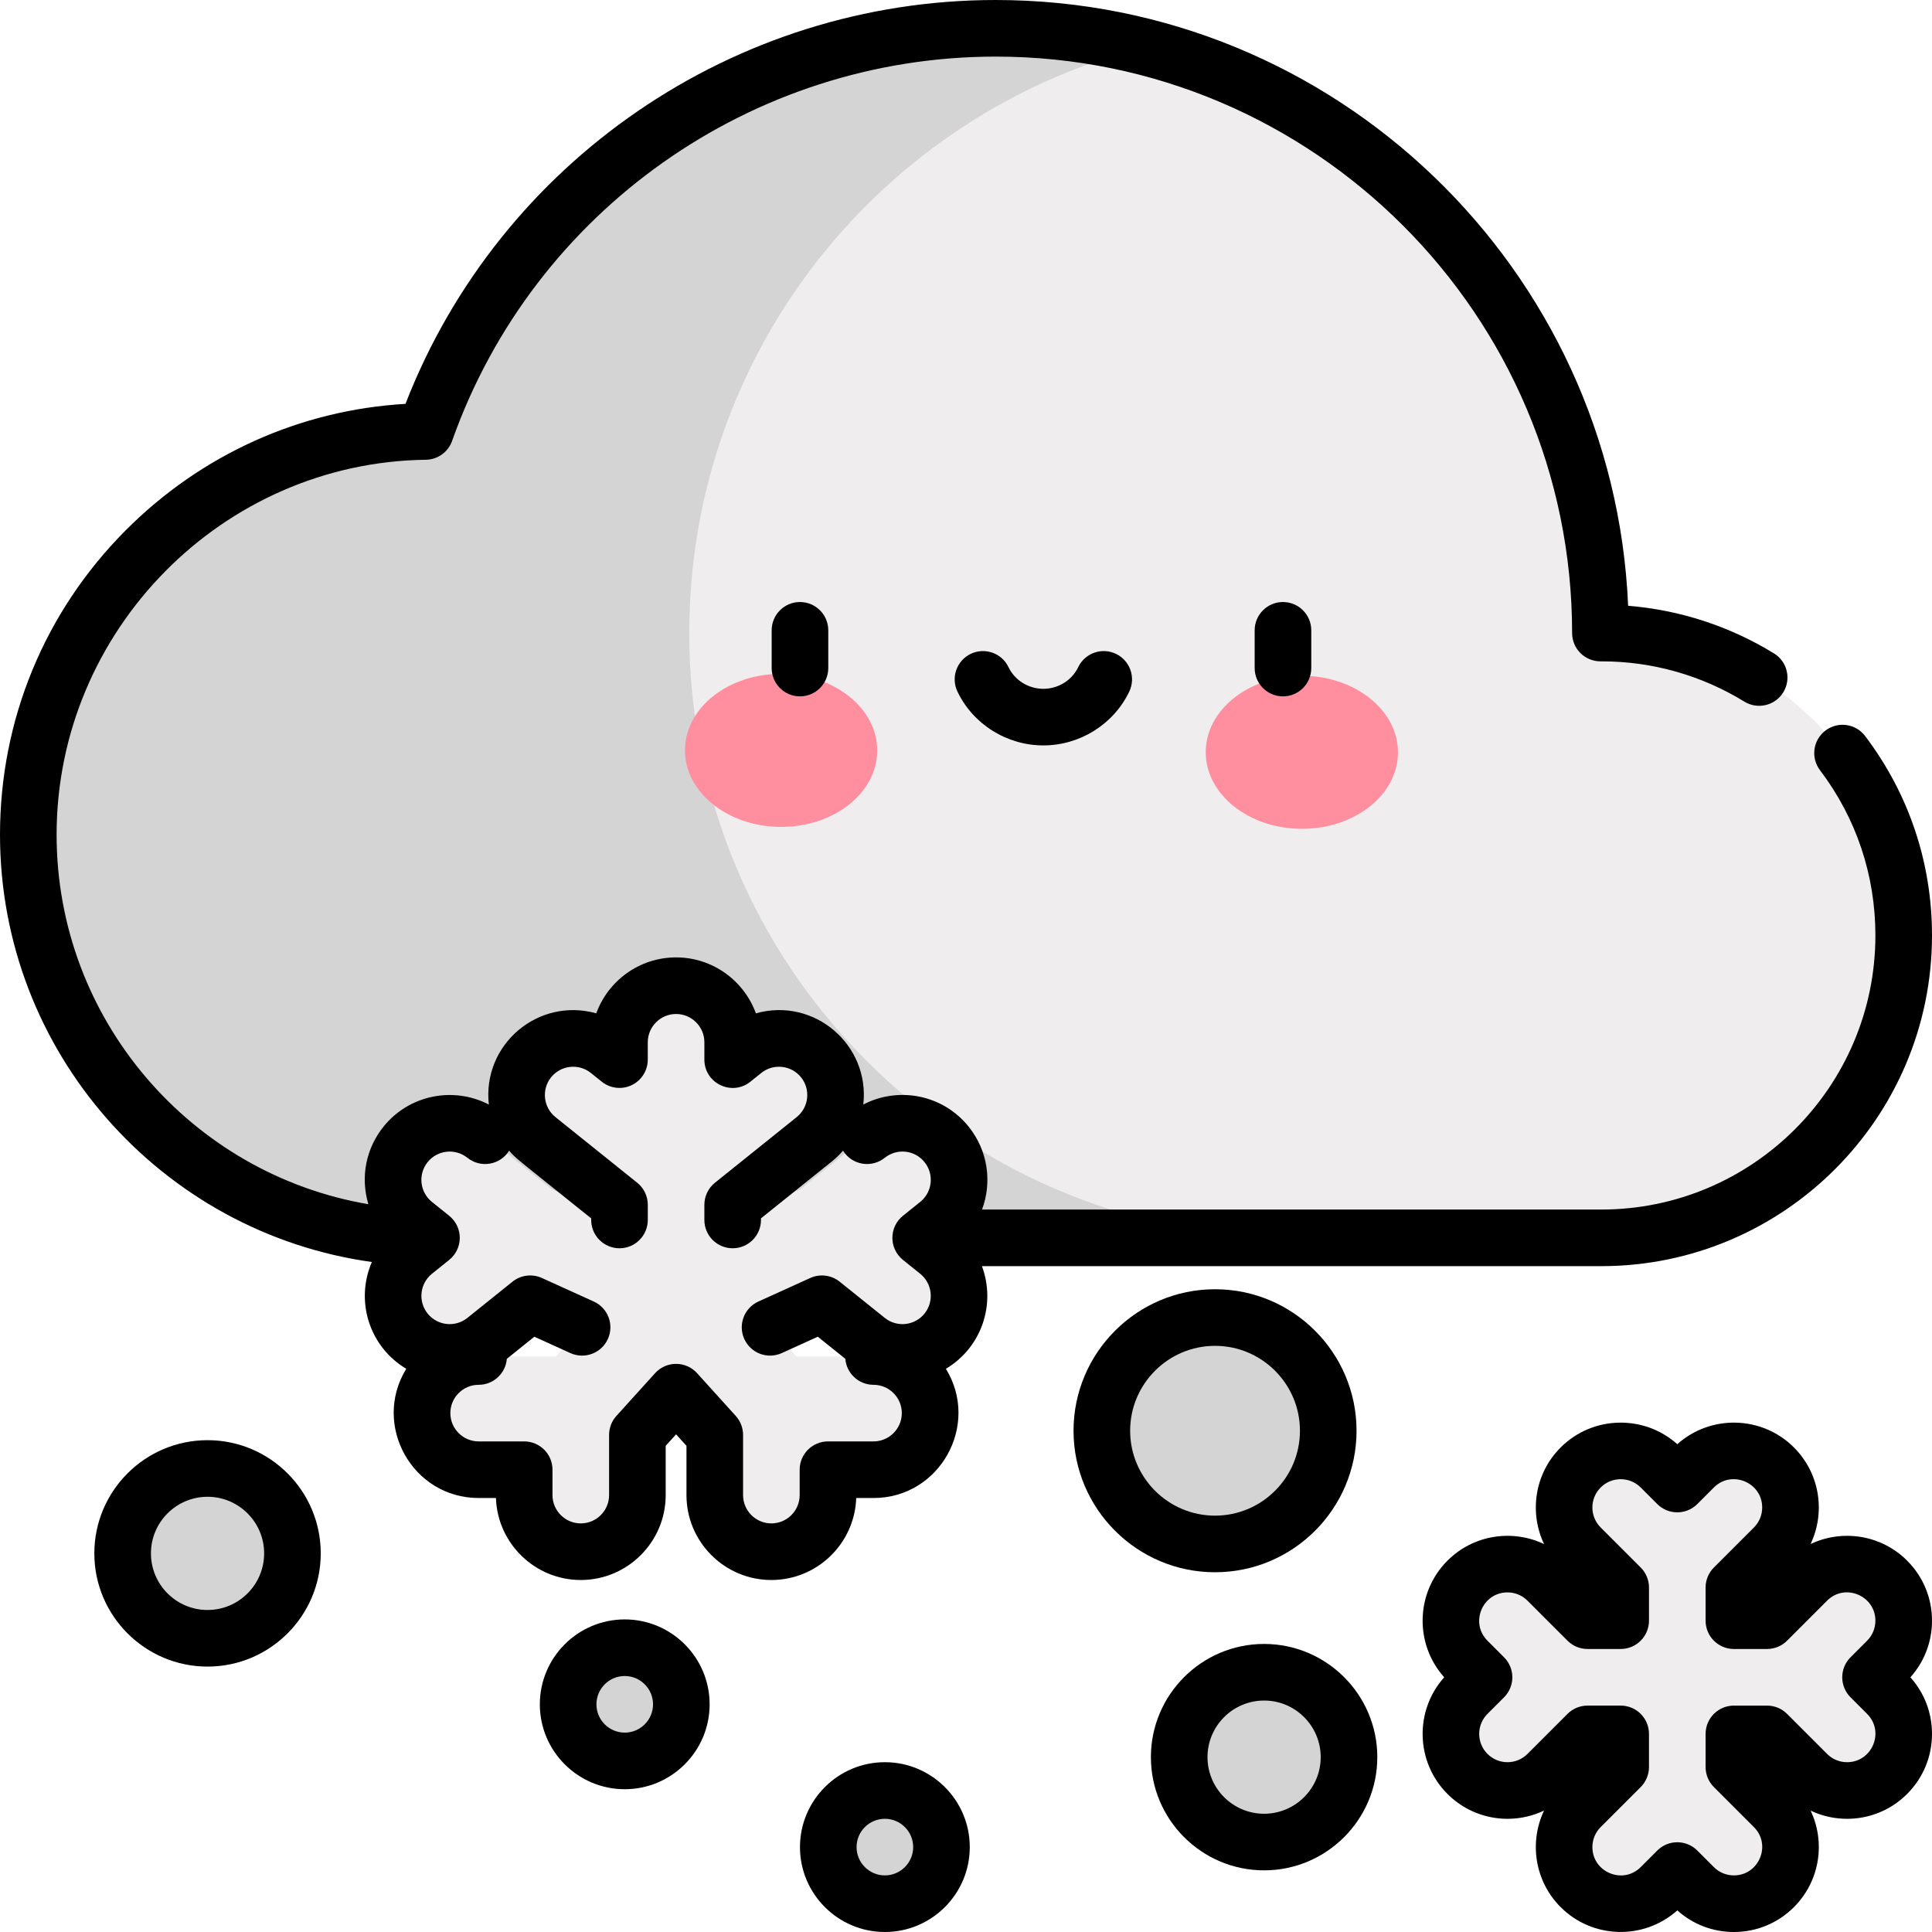
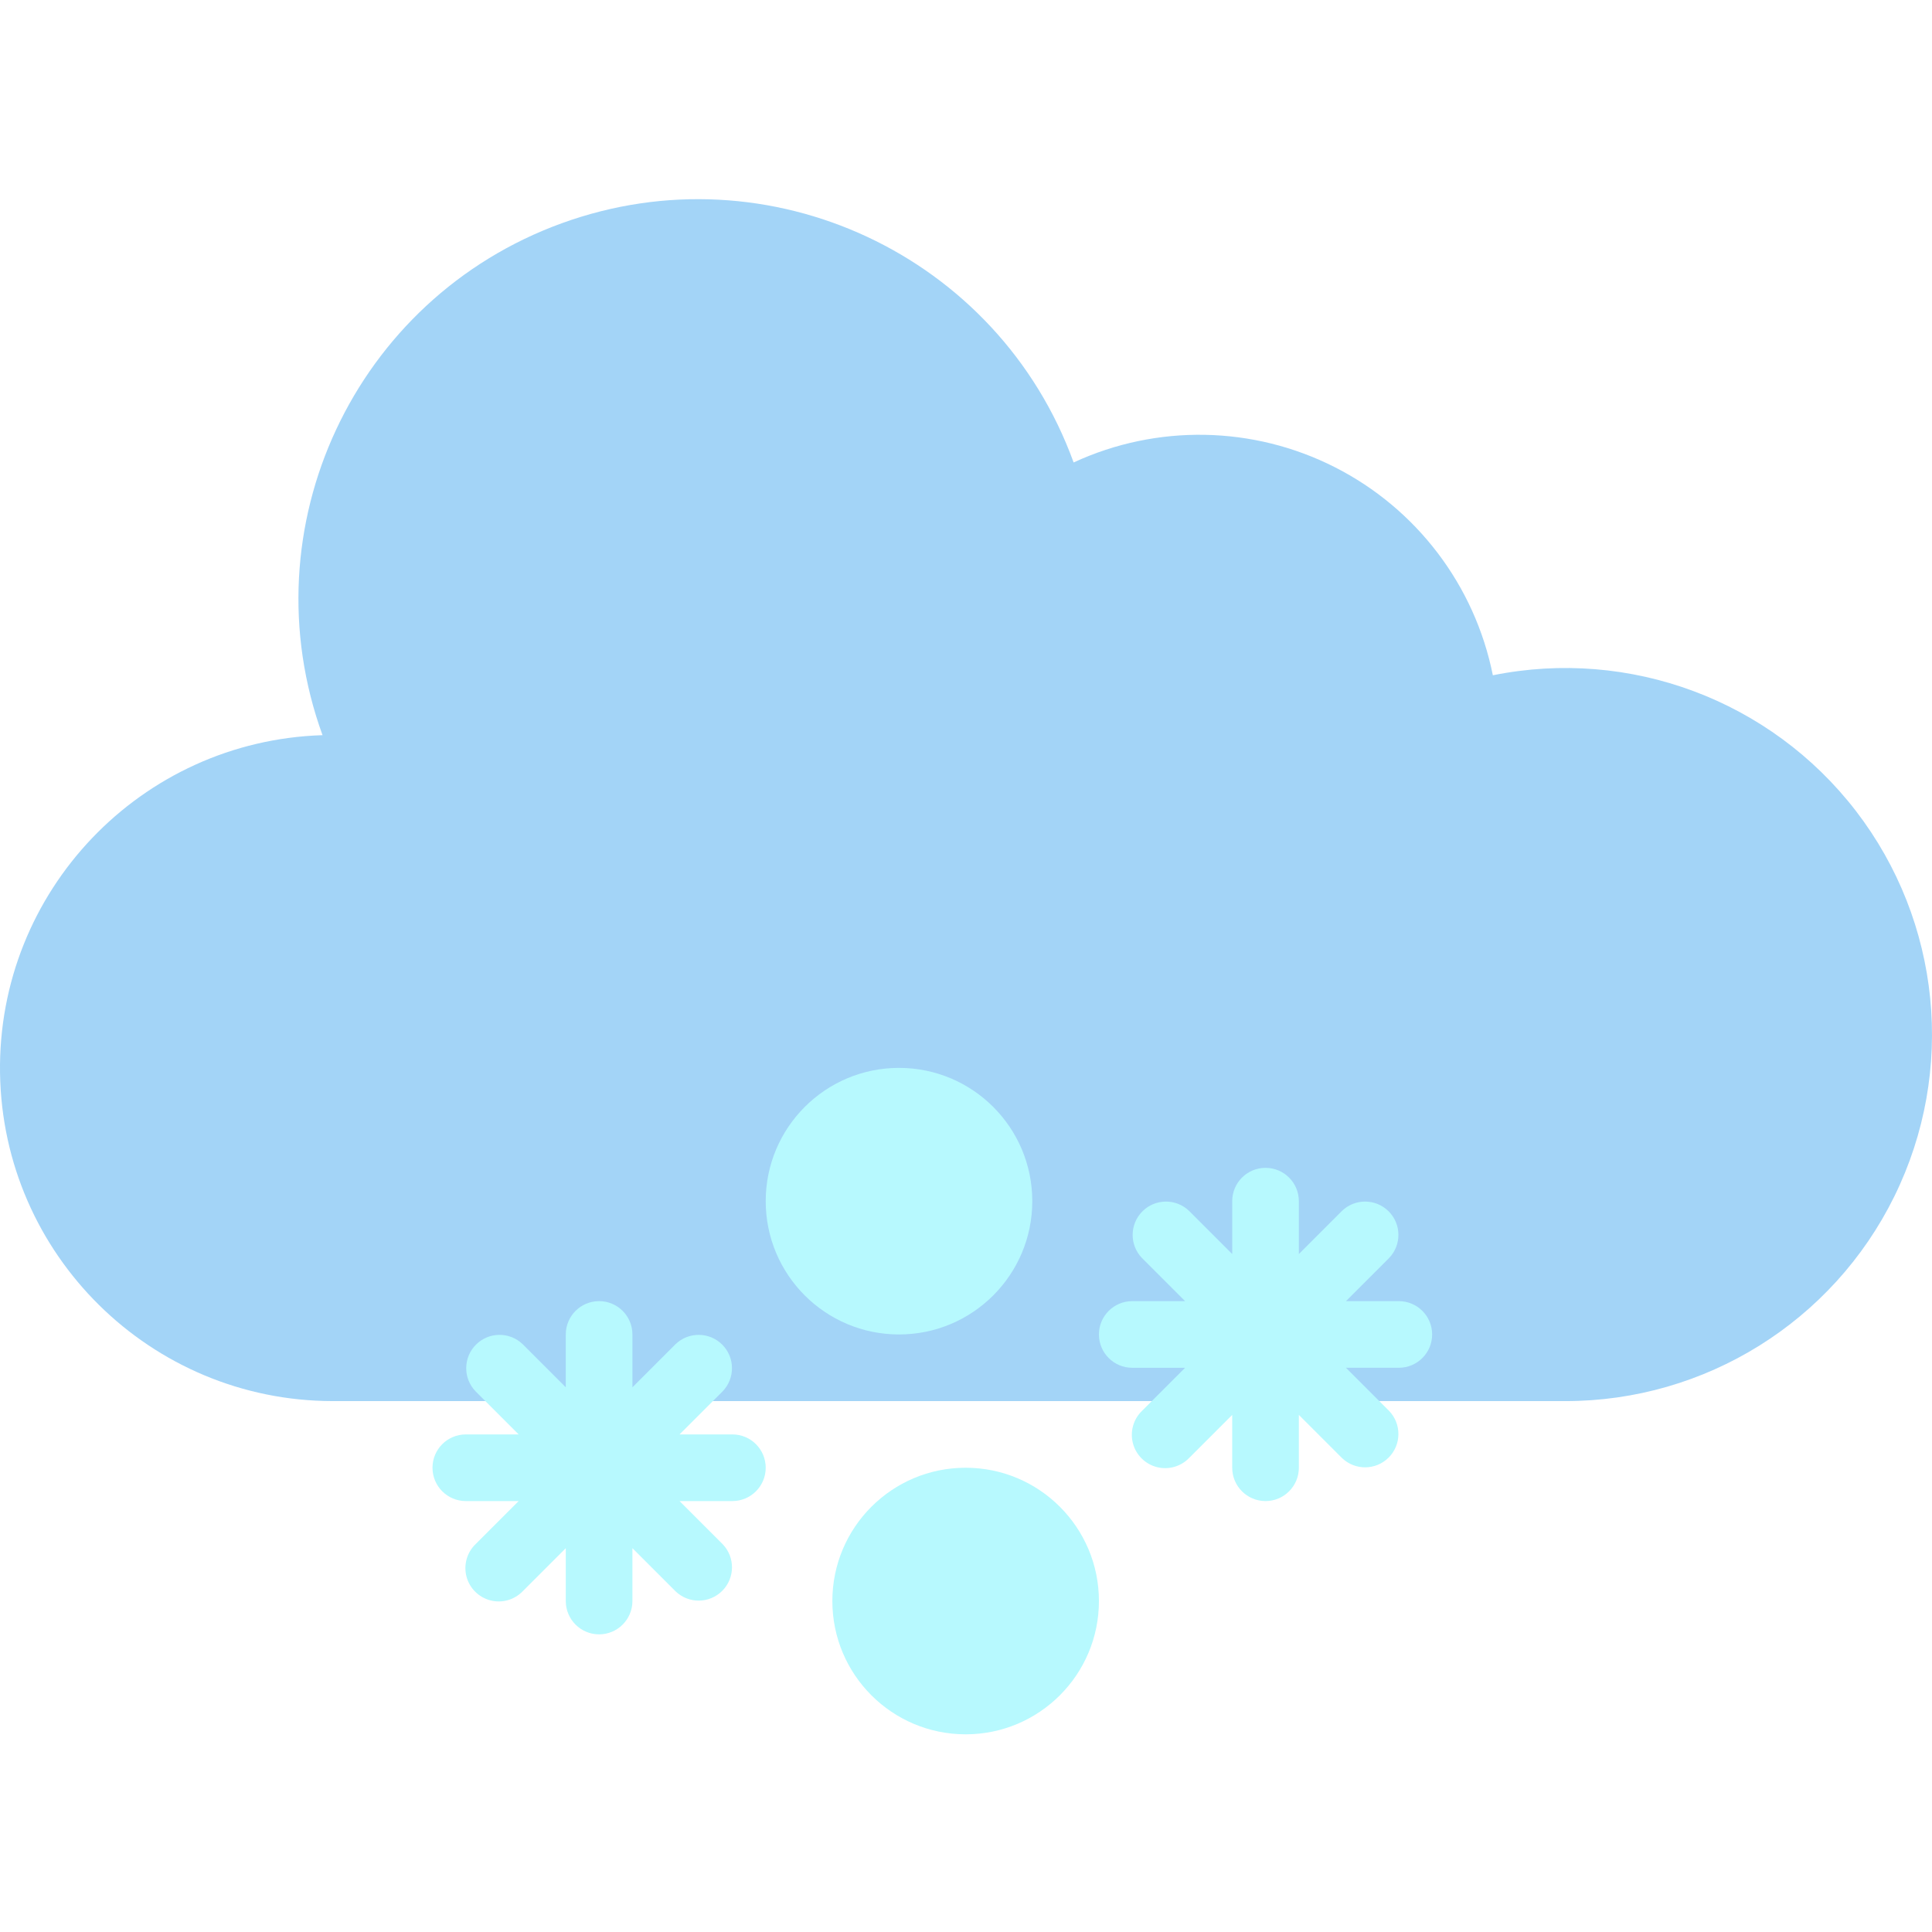
- <svg xmlns="http://www.w3.org/2000/svg" id="Layer_1" enable-background="new 0 0 512 512" height="512" viewBox="0 0 512 512" width="512">
-   <path d="m303.38 12.414c-12.642-3.206-25.876-4.914-39.502-4.914-69.776 0-129.126 44.596-151.133 106.835v.007c-57.35.76-105.245 47.61-105.245 106.853 0 59.01 47.837 106.847 106.847 106.847h227.356z" fill="#d4d4d5" />
-   <path d="m424.126 167.767c-.004-75.047-51.455-137.779-120.746-155.353-69.387 17.617-120.719 80.491-120.719 155.359 0 88.107 71.092 159.6 159.042 160.269h82.662c44.258 0 80.135-35.878 80.135-80.136 0-44.837-36.644-80.373-80.374-80.139z" fill="#efedee" />
-   <path d="m495.714 444.5 4.393-4.394c5.858-5.857 5.858-15.355 0-21.213-5.857-5.857-15.355-5.857-21.213 0l-10.607 10.607h-8.787v-8.787l10.606-10.606c5.858-5.857 5.858-15.355 0-21.213-5.857-5.857-15.355-5.857-21.213 0l-4.394 4.394-4.394-4.394c-5.857-5.857-15.355-5.857-21.213 0s-5.858 15.355 0 21.213l10.606 10.606v8.787h-8.787l-10.606-10.606c-5.857-5.857-15.355-5.857-21.213 0s-5.858 15.355 0 21.213l4.393 4.394-4.393 4.394c-5.858 5.857-5.858 15.355 0 21.213 2.929 2.929 6.768 4.394 10.606 4.394s7.678-1.465 10.606-4.394l10.606-10.606h8.787v8.787l-10.606 10.606c-5.858 5.857-5.858 15.355 0 21.213 5.857 5.857 15.355 5.857 21.213 0l4.394-4.394 4.394 4.394c2.929 2.929 6.768 4.394 10.606 4.394s7.678-1.465 10.606-4.394c5.858-5.857 5.858-15.355 0-21.213l-10.604-10.608v-8.787h8.787l10.606 10.606c2.929 2.929 6.768 4.394 10.606 4.394s7.678-1.465 10.606-4.394c5.858-5.857 5.858-15.355 0-21.213z" fill="#efedee" />
-   <path d="m248.558 331.71-4.569-3.668 4.569-3.67c6.46-5.187 7.492-14.628 2.306-21.087-5.185-6.46-14.628-7.494-21.087-2.306l-17.666 14.184-17.944 8.142v-4.021l21.664-17.392c6.46-5.187 7.492-14.628 2.307-21.088-5.188-6.459-14.625-7.492-21.088-2.307l-2.883 2.314v-4.593c0-8.284-6.716-15-15-15s-15 6.716-15 15v4.592l-2.882-2.313c-6.46-5.185-15.901-4.152-21.088 2.307-5.186 6.46-4.153 15.901 2.307 21.088l21.663 17.392v4.021l-17.943-8.142-17.667-14.185c-6.461-5.186-15.901-4.152-21.087 2.307-5.187 6.46-4.154 15.901 2.306 21.087l4.57 3.67-4.57 3.668c-6.46 5.187-7.492 14.628-2.307 21.088 2.963 3.69 7.315 5.61 11.707 5.61 3.294 0 6.611-1.081 9.381-3.304l11.949-9.593 13.752 6.241-7.001 7.736h-20.412c-8.284 0-15 6.716-15 15s6.716 15 15 15h12.067v6.73c0 8.284 6.716 15 15 15s15-6.716 15-15v-15.951l10.253-11.33 10.254 11.331v15.95c0 8.284 6.716 15 15 15s15-6.716 15-15v-6.73h12.067c8.284 0 15-6.716 15-15s-6.716-15-15-15h-20.411l-7.001-7.736 13.752-6.24 11.948 9.592c2.77 2.223 6.086 3.304 9.381 3.304 4.392 0 8.744-1.92 11.707-5.61 5.188-6.46 4.156-15.901-2.304-21.088z" fill="#efedee" />
-   <g fill="#d4d4d5">
-     <circle cx="335" cy="465.662" r="22.5" />
-     <circle cx="55" cy="411.662" r="22.5" />
-     <circle cx="321.998" cy="379.162" r="30" />
-     <circle cx="234.5" cy="489.5" r="15" />
-     <circle cx="165.561" cy="451.662" r="15" />
+ <svg xmlns="http://www.w3.org/2000/svg" height="463pt" viewBox="0 -47 463.843 463" width="463pt">
+   <path d="m367.836 288.961h8c33.539.004 64.164-19.059 78.969-49.156 14.805-30.094 11.215-65.988-9.254-92.555-20.473-26.57-54.266-39.191-87.141-32.547-4.324-21.582-18.305-39.992-37.934-49.957-19.625-9.965-42.738-10.383-62.715-1.137-18.078-49.797-73.102-75.508-122.898-57.43-49.797 18.082-75.508 73.105-57.43 122.902-43.621 1.375-78.078 37.48-77.426 81.117.656 43.641 36.184 78.691 79.828 78.762" fill="#a3d4f7" />
+   <g fill="#b7f9fe">
+     <path d="m263.836 336.961c0 17.672-14.328 32-32 32-17.676 0-32-14.328-32-32 0-17.672 14.324-32 32-32 17.672 0 32 14.328 32 32zm0 0" />
+     <path d="m247.836 240.961c0 17.672-14.328 32-32 32-17.676 0-32-14.328-32-32 0-17.672 14.324-32 32-32 17.672 0 32 14.328 32 32zm0 0" />
+     <path d="m175.836 296.961h-12.691l10.348-10.344c3.031-3.141 2.988-8.129-.098-11.215-3.086-3.086-8.078-3.129-11.215-.098l-10.344 10.344v-12.688c0-4.418-3.582-8-8-8-4.422 0-8 3.582-8 8v12.688l-10.344-10.344c-3.141-3.031-8.129-2.988-11.215.098-3.086 3.086-3.133 8.074-.098 11.215l10.344 10.344h-12.688c-4.422 0-8 3.582-8 8 0 4.418 3.578 8 8 8h12.688l-10.344 10.344c-2.082 2.008-2.914 4.984-2.184 7.781.734 2.797 2.918 4.98 5.715 5.711 2.797.734 5.77-.102 7.781-2.18l10.344-10.344v12.688c0 4.418 3.578 8 8 8 4.418 0 8-3.582 8-8v-12.688l10.344 10.344c3.137 3.031 8.129 2.988 11.215-.098 3.086-3.086 3.129-8.074.098-11.215l-10.348-10.344h12.691c4.418 0 8-3.582 8-8 0-4.418-3.582-8-8-8zm0 0" />
+     <path d="m335.836 264.961h-12.691l10.348-10.344c3.031-3.141 2.988-8.129-.098-11.215-3.086-3.086-8.078-3.129-11.215-.098l-10.344 10.344v-12.688c0-4.418-3.582-8-8-8-4.422 0-8 3.582-8 8v12.688l-10.344-10.344c-3.141-3.031-8.129-2.988-11.215.098-3.086 3.086-3.133 8.074-.098 11.215l10.344 10.344h-12.688c-4.422 0-8 3.582-8 8 0 4.418 3.578 8 8 8h12.688l-10.344 10.344c-2.082 2.008-2.914 4.984-2.184 7.781.734 2.797 2.918 4.98 5.715 5.711 2.797.734 5.77-.102 7.781-2.18l10.344-10.344v12.688c0 4.418 3.578 8 8 8 4.418 0 8-3.582 8-8v-12.688l10.344 10.344c3.137 3.031 8.129 2.988 11.215-.098 3.086-3.086 3.129-8.074.098-11.215l-10.348-10.344h12.691c4.418 0 8-3.582 8-8 0-4.418-3.582-8-8-8zm0 0" />
  </g>
-   <ellipse cx="206.971" cy="198.885" fill="#ff8e9e" rx="25.471" ry="20.283" transform="matrix(1 .003 -.003 1 .624 -.648)" />
-   <ellipse cx="345.029" cy="199.317" fill="#ff8e9e" rx="25.471" ry="20.283" transform="matrix(-1 -.003 .003 -1 689.433 399.714)" />
-   <path d="m424.364 335.542c48.322 0 87.636-39.313 87.636-87.636 0-19.274-6.131-37.553-17.73-52.858-2.503-3.302-7.206-3.949-10.508-1.447-3.301 2.502-3.949 7.206-1.447 10.508 9.607 12.676 14.685 27.821 14.685 43.797 0 40.052-32.584 72.636-72.636 72.636h-164.112c2.659-7.165 1.639-15.503-3.539-21.951-6.975-8.692-18.81-10.647-27.927-5.883 1.779-15.824-13.013-28.507-28.466-24.163-3.144-8.64-11.439-14.826-21.152-14.826-9.712 0-18.007 6.186-21.152 14.824-15.39-4.317-30.26 8.284-28.464 24.177-9.321-4.854-21.104-2.631-27.929 5.87-4.581 5.706-6.167 13.255-4.004 20.537-46.842-7.977-82.619-48.852-82.619-97.932 0-54.068 43.893-98.639 97.844-99.354 3.288-.043 6.059-2.203 7.03-5.171 21.584-60.818 79.432-101.67 144.003-101.67 84.221 0 152.744 68.531 152.749 152.767 0 4.057 3.256 7.5 7.552 7.5l.376-.001c13.303 0 26.346 3.691 37.72 10.674 3.526 2.166 8.146 1.062 10.315-2.468 2.167-3.529 1.063-8.148-2.468-10.315-11.758-7.219-24.997-11.524-38.649-12.615-3.803-89.167-77.525-160.542-167.595-160.542-69.259 0-131.476 42.802-156.421 107.029-27.965 1.631-54.128 13.417-74.153 33.515-21.476 21.555-33.303 50.197-33.303 80.651 0 57.69 42.947 105.531 98.548 113.25-4.496 10.393-.643 22.486 9.115 28.301-9.139 14.875 1.591 34.242 19.184 34.242h4.581c.407 12.052 10.338 21.73 22.487 21.73 12.407 0 22.5-10.094 22.5-22.5v-13.062l2.753-3.042 2.754 3.043v13.061c0 12.406 10.093 22.5 22.5 22.5 12.149 0 22.08-9.679 22.487-21.73h4.581c17.572 0 28.336-19.344 19.184-34.243 9.374-5.587 13.342-16.995 9.548-27.204h164.142zm-192.875 46.446h-12.067c-4.142 0-7.5 3.357-7.5 7.5v6.73c0 4.136-3.364 7.5-7.5 7.5s-7.5-3.364-7.5-7.5v-15.95c0-1.859-.691-3.653-1.939-5.032l-10.254-11.331c-2.978-3.291-8.148-3.286-11.122 0l-10.253 11.33c-1.248 1.379-1.939 3.173-1.939 5.032v15.951c0 4.136-3.364 7.5-7.5 7.5s-7.5-3.364-7.5-7.5v-6.73c0-4.143-3.358-7.5-7.5-7.5h-12.067c-4.136 0-7.5-3.364-7.5-7.5s3.364-7.5 7.5-7.5c3.936 0 7.157-3.033 7.469-6.889l7.291-5.853 9.554 4.335c3.77 1.71 8.216.04 9.929-3.731 1.712-3.771.042-8.217-3.73-9.929l-13.752-6.24c-2.575-1.167-5.589-.789-7.794.981l-11.948 9.592c-3.249 2.608-7.962 2.066-10.545-1.152-2.589-3.225-2.071-7.955 1.152-10.543 6.479-5.199 3.843-3.082 4.603-3.697 3.595-2.921 3.8-8.524-.031-11.668l-4.571-3.671c-3.231-2.594-3.748-7.31-1.152-10.543 2.588-3.225 7.317-3.74 10.544-1.153 3.45 2.77 8.632 2 11.059-1.89 1.872 2.154 1.168 1.423 21.745 17.942v.425c0 4.143 3.358 7.5 7.5 7.5s7.5-3.357 7.5-7.5v-4.021c0-2.273-1.032-4.425-2.805-5.849l-21.666-17.391c-3.225-2.589-3.742-7.319-1.154-10.543 2.589-3.227 7.32-3.743 10.544-1.154l2.882 2.313c2.25 1.807 5.338 2.163 7.938.914 2.602-1.248 4.257-3.877 4.257-6.763v-4.592c0-4.136 3.364-7.5 7.5-7.5s7.5 3.364 7.5 7.5v4.593c0 6.279 7.292 9.785 12.195 5.849l2.881-2.313c3.225-2.589 7.958-2.071 10.545 1.152 2.589 3.225 2.071 7.955-1.153 10.544l-21.664 17.392c-1.773 1.424-2.805 3.575-2.805 5.849v4.021c0 4.143 3.358 7.5 7.5 7.5s7.5-3.357 7.5-7.5v-.425l18.859-15.14c1.067-.857 2.018-1.803 2.886-2.801 2.422 3.885 7.609 4.661 11.061 1.887 3.226-2.588 7.941-2.087 10.542 1.155 2.589 3.223 2.087 7.941-1.154 10.543-4.759 3.822-4.599 3.696-4.599 3.696-3.607 2.932-3.793 8.537.031 11.67l4.569 3.668c3.225 2.589 3.742 7.319 1.154 10.544-2.596 3.233-7.312 3.748-10.544 1.153l-11.948-9.593c-2.206-1.771-5.22-2.149-7.794-.981l-13.752 6.24c-3.772 1.712-5.442 6.157-3.73 9.93 1.711 3.772 6.157 5.441 9.929 3.73l9.553-4.335 7.291 5.854c.312 3.855 3.534 6.888 7.469 6.888 4.136 0 7.5 3.364 7.5 7.5s-3.364 7.5-7.5 7.5z" />
-   <path d="m204.5 167.042v10c0 4.142 3.358 7.5 7.5 7.5s7.5-3.358 7.5-7.5v-10c0-4.142-3.358-7.5-7.5-7.5s-7.5 3.358-7.5 7.5z" />
-   <path d="m332.5 167.042v10c0 4.142 3.358 7.5 7.5 7.5s7.5-3.358 7.5-7.5v-10c0-4.142-3.358-7.5-7.5-7.5s-7.5 3.358-7.5 7.5z" />
-   <path d="m285.734 176.807c-1.666 3.484-5.291 5.735-9.234 5.735s-7.568-2.251-9.234-5.735c-1.787-3.737-6.266-5.317-10.001-3.531-3.737 1.787-5.318 6.265-3.531 10.001 4.144 8.666 13.08 14.265 22.766 14.265s18.623-5.599 22.766-14.265c1.787-3.737.206-8.215-3.531-10.001-3.737-1.789-8.214-.206-10.001 3.531z" />
-   <path d="m505.41 413.59c-6.909-6.907-17.229-8.375-25.589-4.403 3.896-8.155 2.661-18.524-4.411-25.597-8.476-8.475-22.087-8.762-30.91-.86-8.823-7.901-22.435-7.614-30.91.86-6.913 6.913-8.378 17.243-4.396 25.604-8.362-3.983-18.69-2.518-25.604 4.396-8.475 8.476-8.762 22.087-.86 30.91-7.901 8.823-7.614 22.435.86 30.91 7.073 7.071 17.44 8.308 25.597 4.411-3.973 8.358-2.505 18.68 4.403 25.589 8.476 8.474 22.087 8.762 30.91.861 4.13 3.703 9.409 5.729 15 5.729 6.01 0 11.66-2.341 15.909-6.59 7.005-7.004 8.345-17.346 4.419-25.582 8.213 3.914 18.554 2.609 25.581-4.418 4.25-4.249 6.591-9.899 6.591-15.91 0-5.591-2.025-10.871-5.729-15 3.703-4.13 5.729-9.409 5.729-15 0-6.011-2.341-11.661-6.59-15.91zm-15 36.213 4.394 4.395c4.742 4.742 1.315 12.803-5.304 12.803-2.003 0-3.887-.78-5.303-2.197l-10.606-10.606c-1.407-1.406-3.314-2.196-5.304-2.196h-8.787c-4.143 0-7.5 3.357-7.5 7.5v8.787c0 1.989.79 3.896 2.196 5.304l10.607 10.606c4.742 4.742 1.315 12.803-5.304 12.803-2.003 0-3.887-.78-5.303-2.197l-4.394-4.394c-2.931-2.929-7.678-2.928-10.607 0l-4.394 4.394c-4.73 4.733-12.802 1.325-12.802-5.303 0-2.004.779-3.887 2.196-5.303l10.606-10.606c1.406-1.407 2.196-3.314 2.196-5.304v-8.789c0-4.143-3.357-7.5-7.5-7.5h-8.787c-1.989 0-3.896.79-5.304 2.196l-10.606 10.606c-2.93 2.932-7.675 2.932-10.605 0-2.925-2.924-2.925-7.682 0-10.605l4.394-4.394c2.929-2.93 2.929-7.678 0-10.607l-4.394-4.394c-4.723-4.722-1.334-12.802 5.303-12.802 2.004 0 3.887.779 5.303 2.196l10.606 10.606c1.407 1.406 3.314 2.196 5.304 2.196h8.787c4.143 0 7.5-3.357 7.5-7.5v-8.787c0-1.989-.79-3.896-2.196-5.304l-10.606-10.606c-2.929-2.927-2.932-7.675 0-10.605 2.924-2.926 7.682-2.926 10.605 0l4.394 4.394c2.93 2.928 7.678 2.928 10.607 0l4.394-4.394c4.712-4.715 12.803-1.348 12.803 5.303 0 2.003-.78 3.887-2.197 5.303l-10.606 10.606c-1.406 1.407-2.196 3.314-2.196 5.304v8.787c0 4.143 3.357 7.5 7.5 7.5h8.787c1.989 0 3.896-.79 5.304-2.196l10.606-10.606c4.74-4.743 12.803-1.316 12.803 5.303 0 2.003-.78 3.887-2.197 5.304l-4.393 4.394c-2.929 2.928-2.929 7.676 0 10.605z" />
-   <path d="m335 435.662c-16.542 0-30 13.458-30 30s13.458 30 30 30 30-13.458 30-30-13.458-30-30-30zm0 45c-8.271 0-15-6.729-15-15s6.729-15 15-15 15 6.729 15 15-6.729 15-15 15z" />
-   <path d="m55 381.662c-16.542 0-30 13.458-30 30s13.458 30 30 30 30-13.458 30-30-13.458-30-30-30zm0 45c-8.271 0-15-6.729-15-15s6.729-15 15-15 15 6.729 15 15-6.729 15-15 15z" />
-   <path d="m359.498 379.162c0-20.678-16.822-37.5-37.5-37.5s-37.5 16.822-37.5 37.5 16.822 37.5 37.5 37.5 37.5-16.822 37.5-37.5zm-59.999 0c0-12.406 10.093-22.5 22.5-22.5s22.5 10.094 22.5 22.5-10.093 22.5-22.5 22.5-22.5-10.094-22.5-22.5z" />
-   <path d="m234.5 467c-12.407 0-22.5 10.094-22.5 22.5s10.093 22.5 22.5 22.5 22.5-10.094 22.5-22.5-10.093-22.5-22.5-22.5zm0 30c-4.136 0-7.5-3.364-7.5-7.5s3.364-7.5 7.5-7.5 7.5 3.364 7.5 7.5-3.364 7.5-7.5 7.5z" />
-   <path d="m165.561 429.162c-12.407 0-22.5 10.094-22.5 22.5s10.093 22.5 22.5 22.5 22.5-10.094 22.5-22.5-10.094-22.5-22.5-22.5zm0 30c-4.136 0-7.5-3.364-7.5-7.5s3.364-7.5 7.5-7.5 7.5 3.364 7.5 7.5-3.365 7.5-7.5 7.5z" />
</svg>
